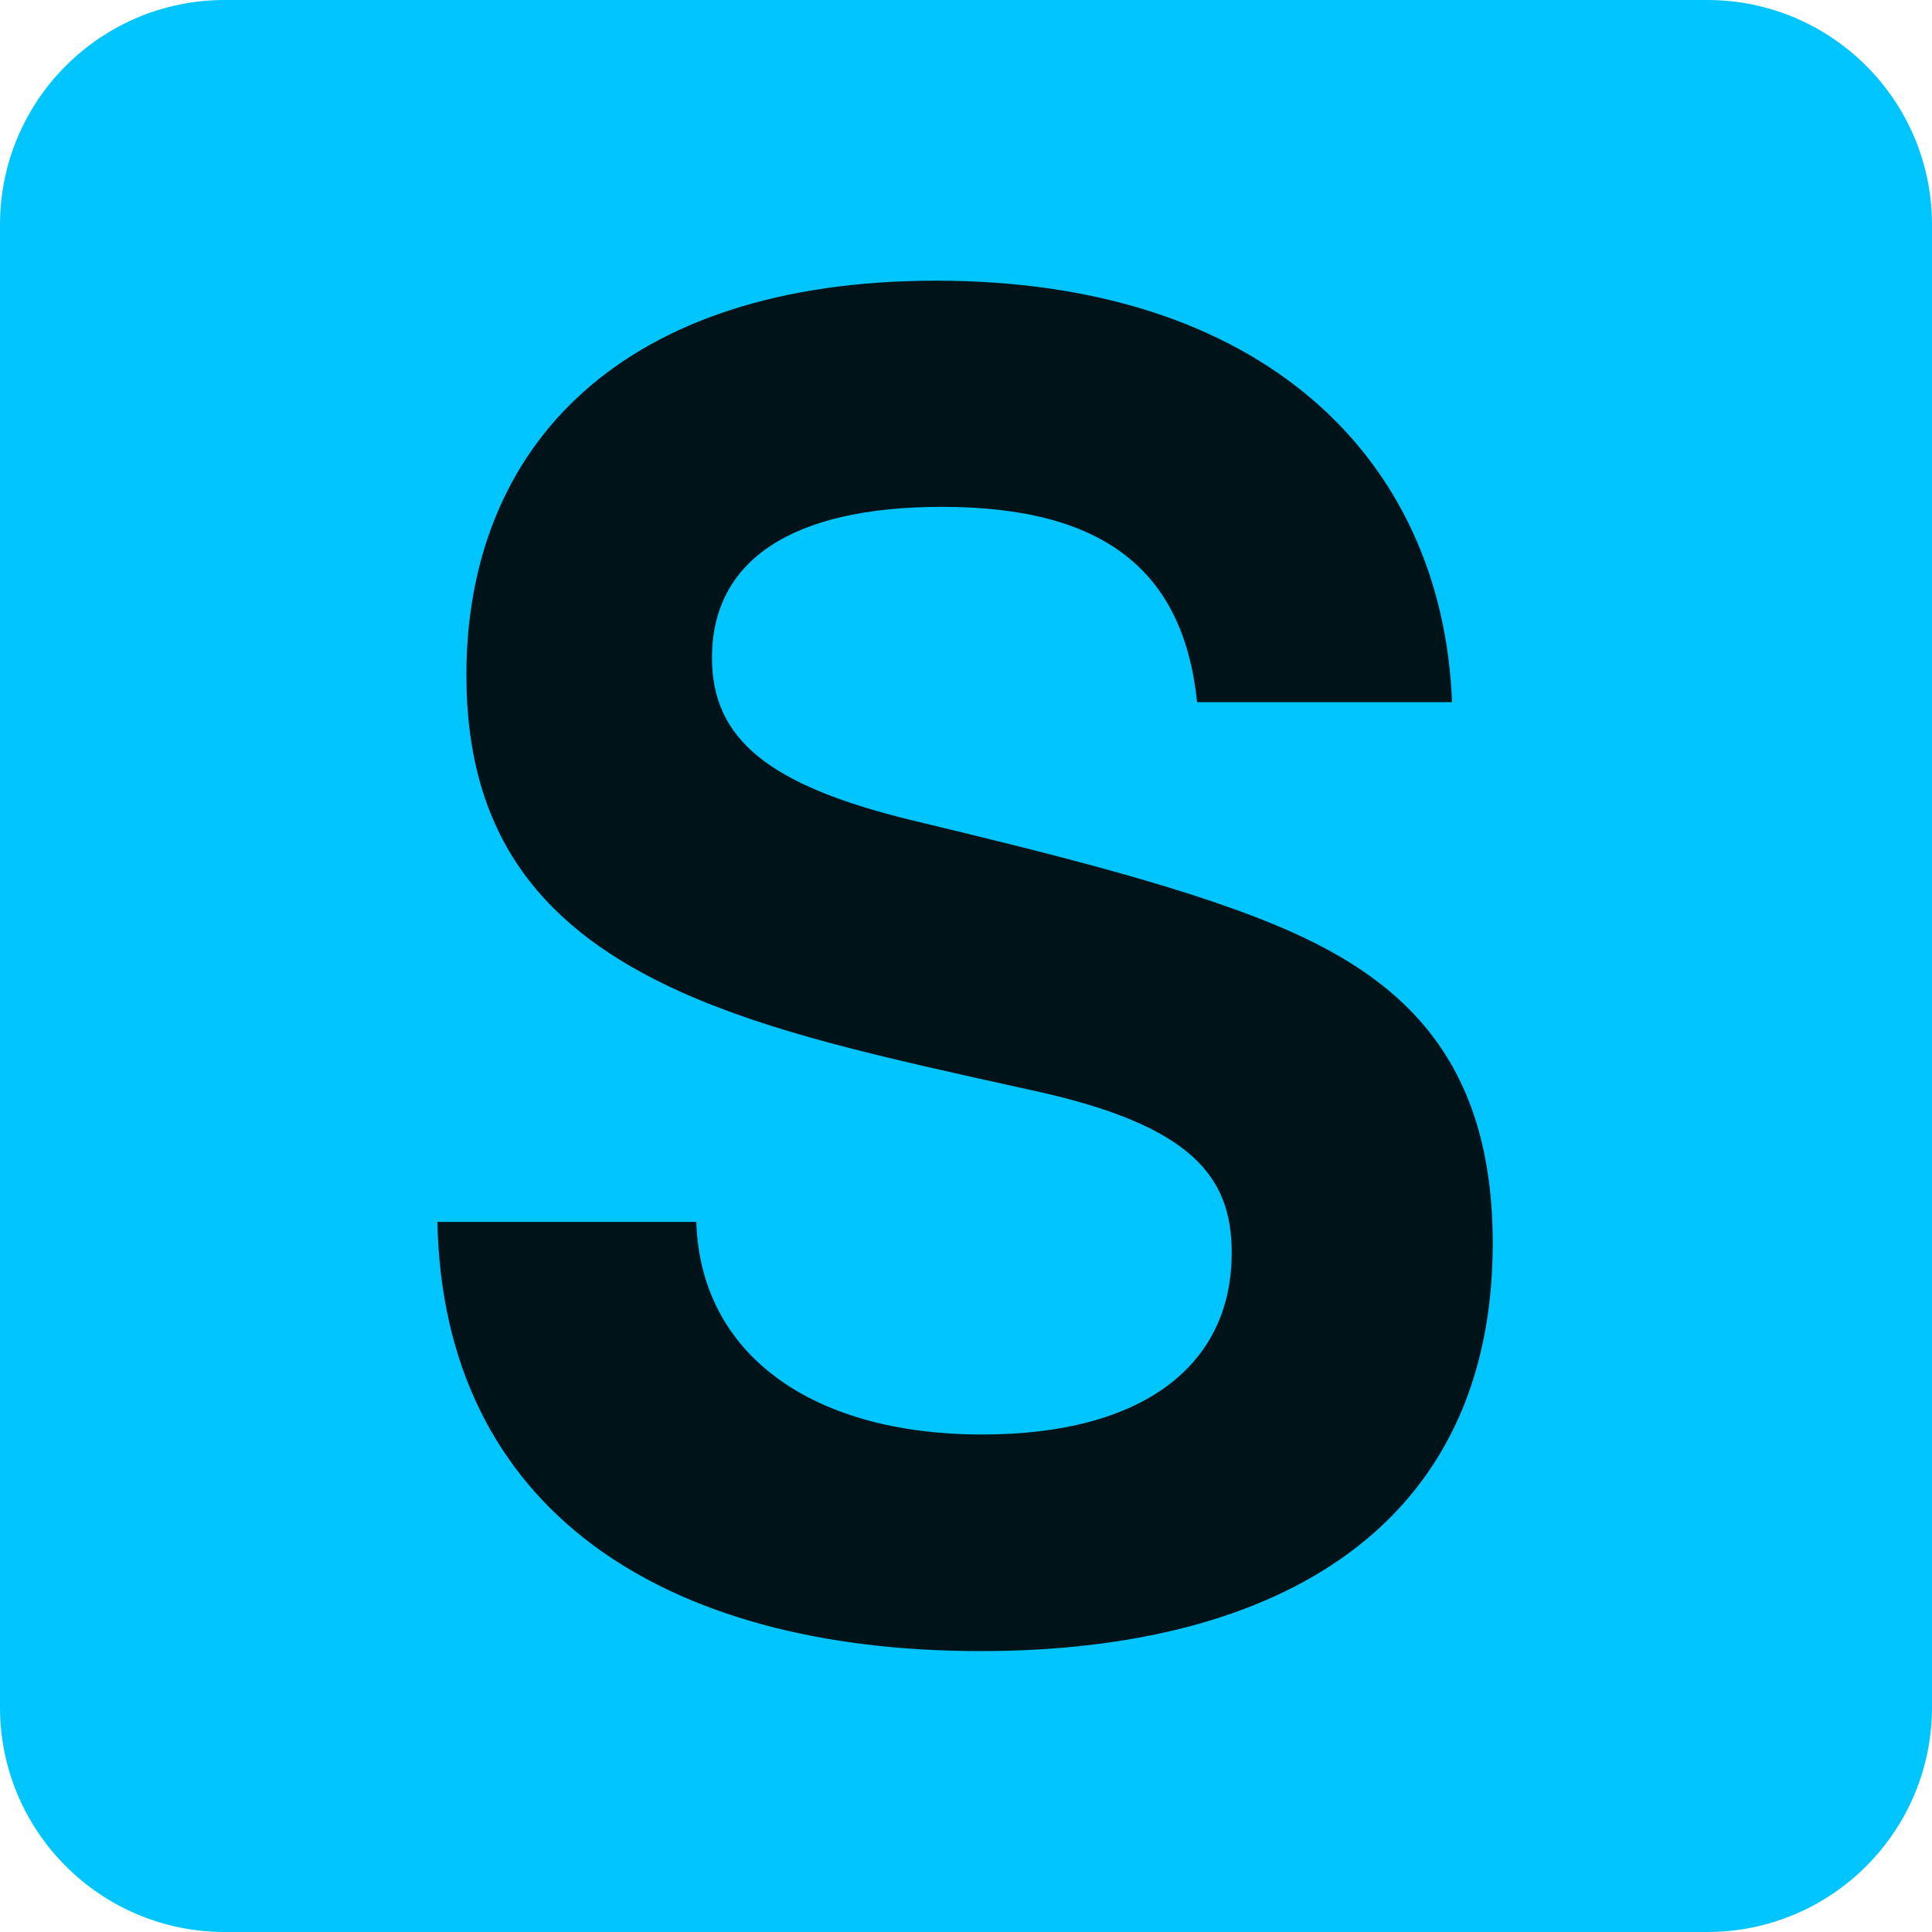
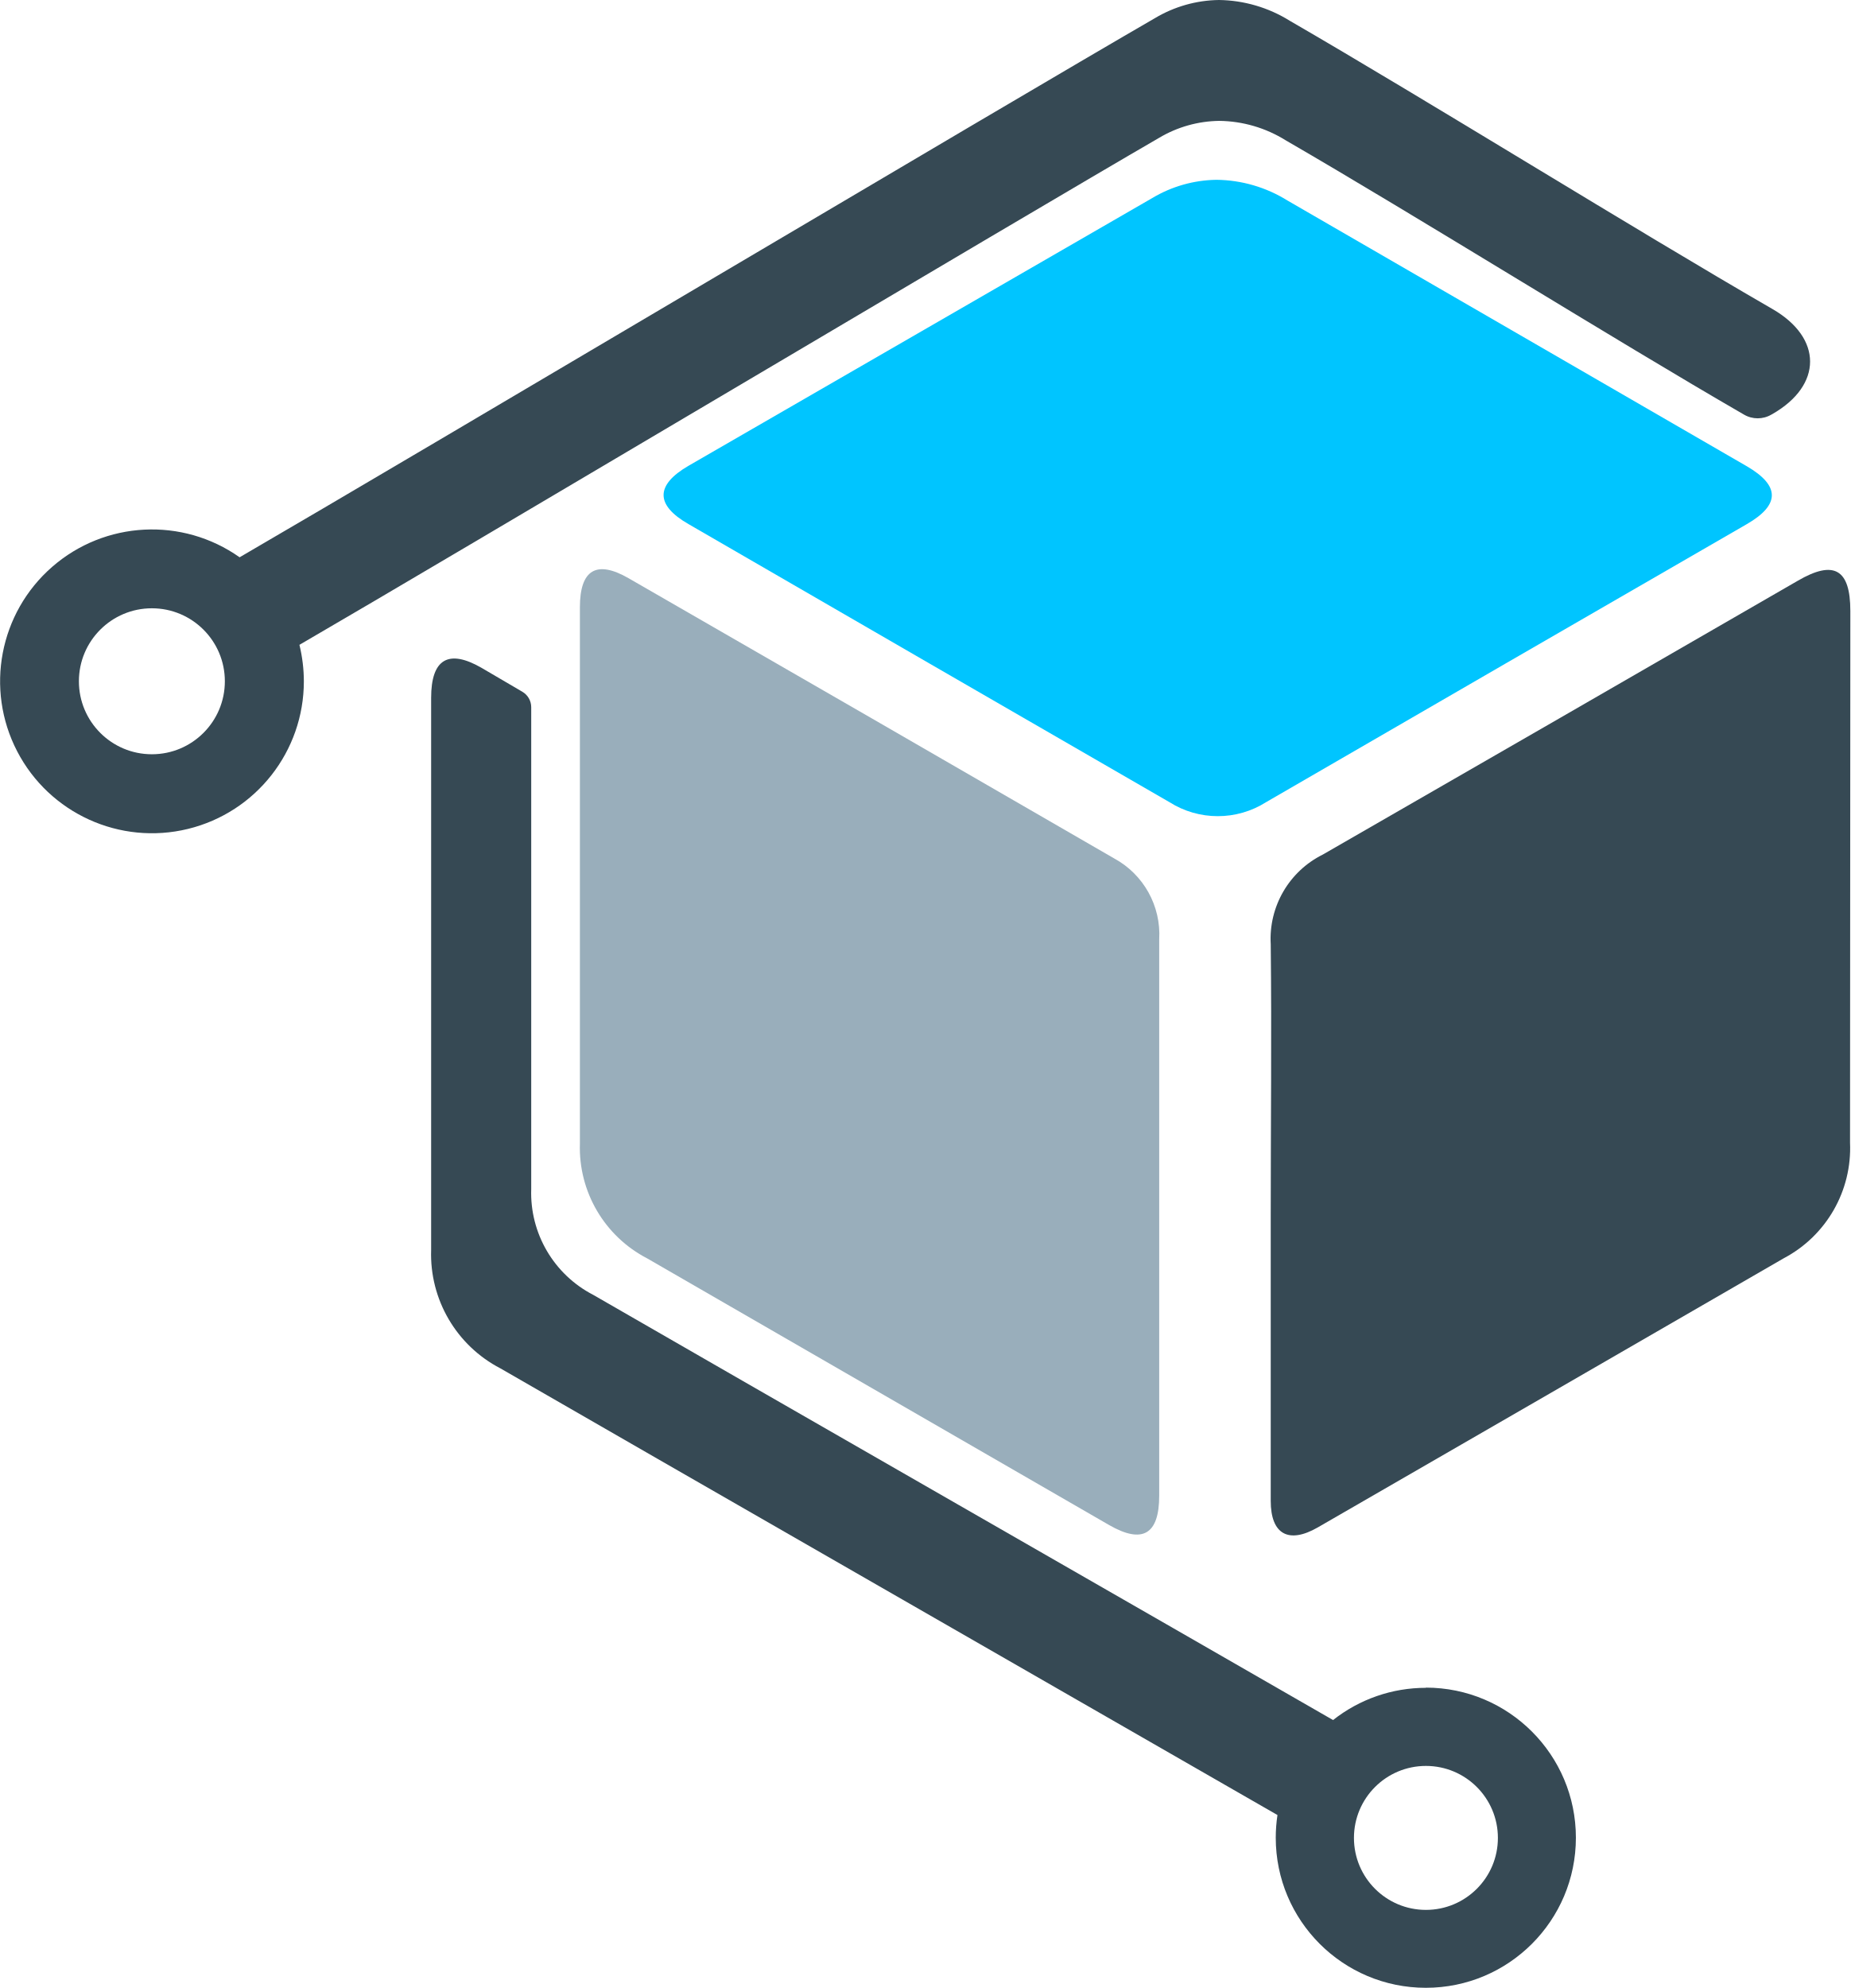
- <svg xmlns="http://www.w3.org/2000/svg" width="826" height="826" viewBox="0 0 826 826" fill="none">
-   <path d="M729.9 826H96.1C43 826 0 783 0 729.9V96.1C0 43 43 0 96.1 0H729.9C783 0 826 43 826 96.1V729.9C826 783 783 826 729.9 826Z" fill="#00C5FF" />
-   <path d="M511.8 300.2C506 244 472.1 216.7 402.7 216.7C338.2 216.7 304.4 239.8 304.4 281.2C304.4 315.9 328.4 335.7 389.5 350.6C451.5 365.5 511.8 380.4 552.3 398.5C600.2 420 638.2 453.9 638.2 531.5C638.2 652.2 547.3 705.9 419.2 705.9C283.7 705.9 189.5 645.6 187 522.4H297.7C299.4 578.6 346.5 613.3 420 613.3C487.8 613.3 526.6 584.4 526.6 535.6C526.6 503.4 510.1 481.1 441.5 466.2C373.7 451.3 329.9 441.4 291.1 424.1C232.4 397.7 199.4 358 199.4 288.6C199.4 190.3 266.3 120 400.2 120C539 120 616.7 195.2 620.8 300.2H511.8Z" fill="black" fill-opacity="0.9" />
+ <svg xmlns="http://www.w3.org/2000/svg" viewBox="0 0 184.34 198.02">
+   <defs>
+     <style>.cls-1{fill:none;}.cls-2{clip-path:url(#clip-path);}.cls-3{fill:#99aebb;}.cls-4{fill:#364954;}.cls-5{fill:#00c5ff;}</style>
+     <clipPath id="clip-path" transform="translate(-52.33 -55.49)">
+       <rect class="cls-1" width="309" height="309" />
+     </clipPath>
+   </defs>
+   <g id="Layer_2" data-name="Layer 2">
+     <g id="Layer_1-2" data-name="Layer 1">
+       <g class="cls-2">
+         <path class="cls-3" d="M163.33,141q-24.2-14-48.39-27.92c-3.19-1.83-4.84-.84-4.84,2.9q0,26.72,0,53.42a12.42,12.42,0,0,0,6.71,11.44q23,13.27,46,26.55,5,2.88,5-2.92,0-13.84,0-27.7h0c0-9.24,0-18.47,0-27.71A8.61,8.61,0,0,0,163.33,141Z" transform="translate(-52.33 -55.49)" />
+         <path class="cls-4" d="M236.66,116.34c0-4.17-1.64-5.1-5.24-3Q207.77,127,184.11,140.61a9.37,9.37,0,0,0-5.19,8.93c.1,9,0,18,0,27,0,9.49,0,19,0,28.45,0,3.34,1.79,4.31,4.69,2.64q23.23-13.4,46.44-26.82a12.4,12.4,0,0,0,6.58-11.5Q236.64,142.8,236.66,116.34Z" transform="translate(-52.33 -55.49)" />
+         <path class="cls-4" d="M167.8,69.22a12,12,0,0,1,6-1.69,12.78,12.78,0,0,1,6.6,1.93C193.43,77,213,89.24,226.07,96.79a2.7,2.7,0,0,0,2.72,0l.11-.06c5-2.87,5-7.58,0-10.46-13.85-8-34.23-20.69-48.08-28.71a13.7,13.7,0,0,0-7.06-2.07,12.76,12.76,0,0,0-6.38,1.81c-14.91,8.62-73.7,43.54-91.18,53.7a15.13,15.13,0,1,0,6.4,12.35,15.55,15.55,0,0,0-.44-3.63C96.46,111.43,154.77,76.76,167.8,69.22ZM67.46,130.62a7.27,7.27,0,1,1,7.27-7.27A7.27,7.27,0,0,1,67.46,130.62Z" transform="translate(-52.33 -55.49)" />
+         <path class="cls-5" d="M178.46,135.39q23.94-13.87,47.9-27.7c3.32-1.92,3.29-3.83,0-5.75L180.6,75.47a13.67,13.67,0,0,0-7.08-2.07,12.8,12.8,0,0,0-6.39,1.81Q144,88.56,120.93,101.88c-3.31,1.92-3.34,3.91,0,5.82q23.94,13.86,47.9,27.69A9,9,0,0,0,178.46,135.39Z" transform="translate(-52.33 -55.49)" />
+         <path class="cls-4" d="M194.38,223.61a14.89,14.89,0,0,0-9.25,3.21c-15.1-8.7-59.86-34.36-73.7-42.35a11.43,11.43,0,0,1-6.18-10.54q0-24,0-48a1.78,1.78,0,0,0-.89-1.54L100.28,122c-3.28-1.88-5-.86-5,3q0,27.53,0,55a12.8,12.8,0,0,0,6.9,11.79c15.13,8.73,59.75,34.33,77.41,44.49a15.32,15.32,0,0,0-.17,2.26,14.95,14.95,0,1,0,14.95-14.95Zm0,22.12a7.17,7.17,0,1,1,7.17-7.17A7.17,7.17,0,0,1,194.38,245.73Z" transform="translate(-52.33 -55.49)" />
+       </g>
+     </g>
+   </g>
</svg>
